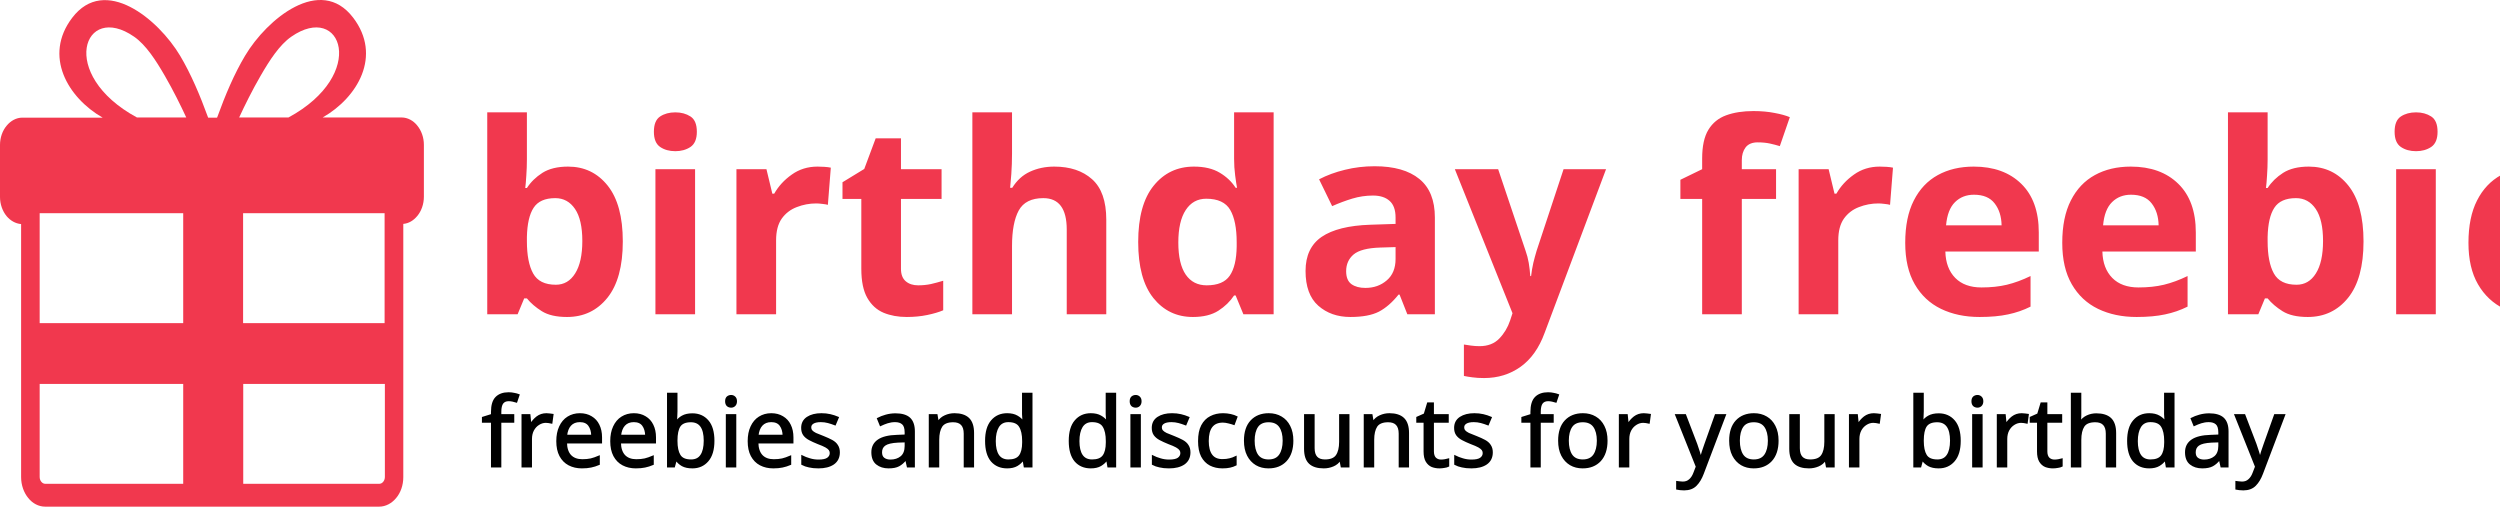
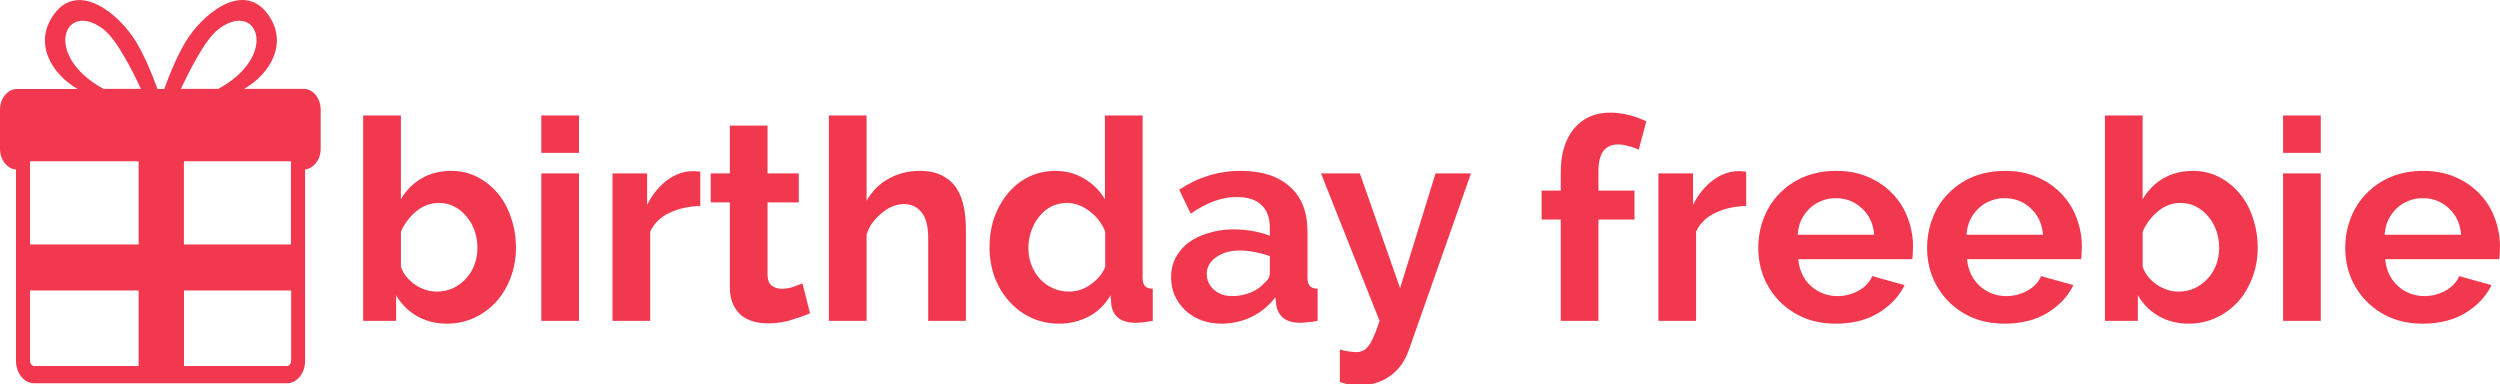
- <svg xmlns="http://www.w3.org/2000/svg" width="1254.68" height="254.273" viewBox="0 0 331.967 67.276" version="1.1" id="svg1" xml:space="preserve">
+ <svg xmlns="http://www.w3.org/2000/svg" width="1658.491" height="254.273" viewBox="0 0 438.809 67.276" version="1.1" id="svg1" xml:space="preserve">
  <defs id="defs1" />
-   <g id="layer1" transform="translate(-42.2065,-37.89336)">
-     <path class="st0" d="m 71.042,53.491 c 1.081,-2.989 2.281,-5.815 3.715,-8.211 2.904,-4.87 9.995,-10.73 14.333,-5.054 3.884,5.077 0.591,10.623 -4.036,13.265 h 10.467 c 0.811,0 1.571,0.414 2.093,1.075 0.541,0.66 0.879,1.567 0.879,2.558 v 6.89 c 0,0.991 -0.339,1.92 -0.879,2.558 -0.49,0.599 -1.131,0.991 -1.855,1.052 v 33.628 c 0,1.075 -0.353,2.065 -0.944,2.765 -0.573,0.7 -1.383,1.153 -2.263,1.153 H 48.216 c -0.879,0 -1.69,-0.431 -2.263,-1.153 -0.573,-0.7 -0.944,-1.69 -0.944,-2.765 V 67.647 c -0.742,-0.062 -1.42,-0.453 -1.924,-1.052 -0.541,-0.66 -0.879,-1.567 -0.879,-2.558 v -6.89 c 0,-0.991 0.339,-1.92 0.879,-2.558 0.541,-0.66 1.283,-1.075 2.093,-1.075 h 10.655 c -4.608,-2.642 -7.902,-8.189 -4.036,-13.265 4.338,-5.692 11.429,0.185 14.333,5.054 1.434,2.412 2.634,5.239 3.715,8.211 h 1.164 z m 9.473,0 c 10.586,-5.731 7.073,-15.387 0.371,-10.724 -1.571,1.091 -2.886,3.134 -4.068,5.177 -1.113,1.92 -2.112,3.94 -2.854,5.547 z m -20.127,0 C 49.806,47.76 53.315,38.105 60.016,42.767 c 1.571,1.091 2.886,3.134 4.068,5.177 1.113,1.92 2.112,3.94 2.854,5.547 z M 93.295,88.871 H 74.505 v 13.265 h 18.066 c 0.202,0 0.389,-0.101 0.522,-0.269 0.137,-0.168 0.22,-0.392 0.22,-0.638 V 88.871 Z m -26.76,0 H 47.474 v 12.358 c 0,0.246 0.082,0.476 0.22,0.638 0.137,0.168 0.321,0.269 0.522,0.269 H 66.534 Z M 47.474,80.805 H 66.534 V 66.202 H 47.474 Z m 27.012,0 H 93.276 V 66.202 H 74.486 Z" fill="#f1384e" id="path1" style="stroke-width:0.506" />
-     <text xml:space="preserve" style="font-size:35.278px;font-family:Symbol;-inkscape-font-specification:Symbol;fill:#f1384e;fill-opacity:1;stroke:none;stroke-width:0.265" x="104.158" y="79.628" id="text1">
-       <tspan id="tspan1" style="font-style:normal;font-variant:normal;font-weight:bold;font-stretch:normal;font-size:35.278px;font-family:Raleway;-inkscape-font-specification:'Raleway Bold';fill:#f1384e;fill-opacity:1;stroke:none;stroke-width:0.265" x="104.158" y="79.628">birthday freebie</tspan>
-     </text>
-     <text xml:space="preserve" style="font-style:normal;font-variant:normal;font-weight:bold;font-stretch:normal;font-size:14.111px;font-family:Raleway;-inkscape-font-specification:'Raleway Bold';fill:#000000;fill-opacity:0;stroke:none;stroke-width:0.265" x="112.837" y="85.666" id="text2">
-       <tspan id="tspan2" style="font-size:14.111px;fill:#ffaacc;stroke:none;stroke-width:0.265;stroke-opacity:1" x="112.837" y="85.666">FREEBIES, DISCOUNTS</tspan>
-     </text>
+   <g id="layer1" transform="translate(-38.84184,-27.68649)">
+     <path class="st0" d="m 67.677,43.285 c 1.081,-2.989 2.281,-5.815 3.715,-8.211 2.904,-4.87 9.995,-10.73 14.333,-5.054 3.884,5.077 0.591,10.623 -4.036,13.265 h 10.467 c 0.811,0 1.571,0.414 2.093,1.075 0.541,0.66 0.879,1.567 0.879,2.558 v 6.89 c 0,0.991 -0.339,1.92 -0.879,2.558 -0.49,0.599 -1.131,0.991 -1.855,1.052 v 33.628 c 0,1.075 -0.353,2.065 -0.944,2.765 -0.573,0.7 -1.383,1.153 -2.263,1.153 H 44.852 c -0.879,0 -1.69,-0.431 -2.263,-1.153 -0.573,-0.7 -0.944,-1.69 -0.944,-2.765 V 57.44 C 40.903,57.378 40.225,56.986 39.721,56.387 39.181,55.727 38.842,54.82 38.842,53.83 v -6.89 c 0,-0.991 0.339,-1.92 0.879,-2.558 0.541,-0.66 1.283,-1.075 2.093,-1.075 h 10.655 c -4.608,-2.642 -7.902,-8.189 -4.036,-13.265 4.338,-5.692 11.429,0.185 14.333,5.054 1.434,2.412 2.634,5.239 3.715,8.211 h 1.164 z m 9.473,0 c 10.586,-5.731 7.073,-15.387 0.371,-10.724 -1.571,1.091 -2.886,3.134 -4.068,5.177 -1.113,1.92 -2.112,3.94 -2.854,5.547 z m -20.127,0 C 46.441,37.553 49.95,27.898 56.651,32.56 c 1.571,1.091 2.886,3.134 4.068,5.177 1.113,1.92 2.112,3.94 2.854,5.547 z M 89.93,78.664 H 71.14 v 13.265 h 18.066 c 0.202,0 0.389,-0.101 0.522,-0.269 0.137,-0.168 0.22,-0.392 0.22,-0.638 V 78.664 Z m -26.76,0 H 44.11 v 12.358 c 0,0.246 0.082,0.476 0.22,0.638 0.137,0.168 0.321,0.269 0.522,0.269 H 63.17 Z M 44.11,70.599 H 63.17 V 55.996 H 44.11 Z m 27.012,0 H 89.912 V 55.996 H 71.122 Z" fill="#f1384e" id="path1" style="stroke-width:0.506" />
+     <path d="m 117.309,84.496 q -2.963,0 -5.285,-1.333 -2.321,-1.333 -3.655,-3.655 v 4.494 h -5.779 V 47.949 h 6.618 v 14.718 q 1.383,-2.371 3.605,-3.655 2.272,-1.333 5.235,-1.333 2.519,0 4.593,1.087 2.124,1.087 3.605,2.914 1.531,1.827 2.321,4.297 0.84,2.469 0.84,5.186 0,2.815 -0.938,5.235 -0.889,2.42 -2.519,4.247 -1.63,1.778 -3.852,2.815 -2.223,1.037 -4.791,1.037 z m -1.827,-5.63 q 1.58,0 2.865,-0.593 1.333,-0.642 2.272,-1.679 0.988,-1.037 1.482,-2.42 0.543,-1.383 0.543,-2.963 0,-1.58 -0.494,-3.013 -0.494,-1.432 -1.432,-2.519 -0.889,-1.087 -2.124,-1.729 -1.235,-0.642 -2.716,-0.642 -2.223,0 -4,1.482 -1.729,1.432 -2.667,3.556 v 6.174 q 0.346,0.988 0.988,1.778 0.691,0.79 1.531,1.383 0.84,0.543 1.827,0.889 0.988,0.296 1.926,0.296 z m 18.373,5.136 V 58.123 h 6.618 v 25.88 z m 0,-29.485 v -6.569 h 6.618 v 6.569 z m 27.905,9.335 q -3.013,0.049 -5.383,1.185 -2.371,1.087 -3.408,3.309 v 15.656 h -6.618 V 58.123 h 6.075 v 5.532 q 1.333,-2.667 3.457,-4.297 2.173,-1.63 4.544,-1.63 0.543,0 0.79,0.049 0.296,0 0.543,0.049 z m 19.262,18.817 q -1.333,0.593 -3.309,1.185 -1.926,0.593 -4.05,0.593 -1.383,0 -2.618,-0.346 -1.185,-0.346 -2.124,-1.087 -0.889,-0.79 -1.432,-1.976 -0.543,-1.235 -0.543,-2.963 V 63.21 h -3.358 v -5.087 h 3.358 v -8.396 h 6.618 v 8.396 h 5.482 v 5.087 h -5.482 v 12.644 q 0,1.383 0.741,1.976 0.741,0.543 1.778,0.543 1.037,0 2.025,-0.346 0.988,-0.346 1.58,-0.593 z m 27.361,1.333 H 201.764 V 69.482 q 0,-3.062 -1.136,-4.494 -1.136,-1.482 -3.21,-1.482 -0.889,0 -1.877,0.395 -0.988,0.395 -1.877,1.136 -0.889,0.691 -1.63,1.679 -0.741,0.988 -1.087,2.173 v 15.113 h -6.618 V 47.949 h 6.618 v 14.965 q 1.432,-2.519 3.852,-3.852 2.469,-1.383 5.433,-1.383 2.519,0 4.099,0.889 1.58,0.84 2.469,2.272 0.889,1.432 1.235,3.26 0.346,1.827 0.346,3.754 z m 16.397,0.494 q -2.667,0 -4.939,-1.037 -2.223,-1.037 -3.852,-2.865 -1.63,-1.827 -2.568,-4.247 -0.889,-2.469 -0.889,-5.285 0,-2.815 0.84,-5.235 0.889,-2.42 2.42,-4.247 1.531,-1.827 3.655,-2.865 2.124,-1.037 4.643,-1.037 2.815,0 5.087,1.383 2.321,1.383 3.605,3.605 V 47.949 h 6.618 v 28.448 q 0,1.037 0.395,1.482 0.395,0.445 1.383,0.494 v 5.63 q -1.877,0.346 -3.161,0.346 -1.827,-0.049 -2.865,-0.84 -0.988,-0.79 -1.235,-2.223 l -0.148,-1.778 q -1.432,2.469 -3.852,3.754 -2.42,1.235 -5.136,1.235 z m 1.729,-5.63 q 0.938,0 1.926,-0.296 0.988,-0.346 1.827,-0.938 0.84,-0.593 1.531,-1.383 0.691,-0.79 1.037,-1.729 v -6.174 q -0.84,-2.173 -2.766,-3.605 -1.877,-1.432 -3.951,-1.432 -1.482,0 -2.766,0.642 -1.235,0.642 -2.124,1.778 -0.889,1.087 -1.383,2.519 -0.494,1.432 -0.494,2.963 0,1.63 0.543,3.013 0.543,1.383 1.482,2.42 0.988,1.037 2.272,1.63 1.333,0.593 2.865,0.593 z m 26.719,5.63 q -1.877,0 -3.507,-0.593 -1.63,-0.642 -2.815,-1.729 -1.185,-1.136 -1.877,-2.618 -0.642,-1.482 -0.642,-3.26 0,-1.827 0.79,-3.358 0.84,-1.58 2.272,-2.667 1.482,-1.087 3.507,-1.679 2.025,-0.642 4.445,-0.642 1.729,0 3.358,0.296 1.679,0.296 2.963,0.84 v -1.482 q 0,-2.568 -1.482,-3.951 -1.432,-1.383 -4.297,-1.383 -2.074,0 -4.05,0.741 -1.976,0.741 -4.05,2.173 l -2.025,-4.198 q 4.988,-3.309 10.767,-3.309 5.581,0 8.643,2.766 3.111,2.716 3.111,7.902 v 8.05 q 0,1.037 0.395,1.482 0.395,0.445 1.383,0.494 v 5.63 q -0.938,0.198 -1.778,0.247 -0.79,0.099 -1.383,0.099 -1.877,-0.049 -2.865,-0.84 -0.988,-0.84 -1.235,-2.223 l -0.148,-1.432 q -1.729,2.272 -4.198,3.457 -2.469,1.185 -5.285,1.185 z m 1.877,-4.84 q 1.679,0 3.161,-0.593 1.531,-0.593 2.371,-1.58 1.087,-0.84 1.087,-1.877 v -2.963 q -1.185,-0.445 -2.568,-0.691 -1.383,-0.296 -2.667,-0.296 -2.568,0 -4.198,1.185 -1.63,1.136 -1.63,2.914 0,1.679 1.284,2.815 1.284,1.087 3.161,1.087 z m 18.916,9.384 q 0.889,0.247 1.63,0.346 0.741,0.099 1.284,0.099 0.642,0 1.136,-0.247 0.494,-0.198 0.938,-0.79 0.494,-0.593 0.938,-1.679 0.494,-1.037 1.037,-2.766 L 270.711,58.123 h 6.816 l 7.063,20.151 6.223,-20.151 h 6.223 l -10.915,31.016 q -1.037,2.963 -3.309,4.544 -2.272,1.63 -5.285,1.63 -1.729,0 -3.507,-0.543 z m 38.77,-5.038 V 66.223 h -3.358 v -5.087 h 3.358 v -3.21 q 0,-4.84 2.321,-7.655 2.371,-2.815 6.322,-2.815 3.161,0 6.371,1.531 l -1.333,4.988 q -0.741,-0.395 -1.778,-0.642 -0.988,-0.296 -1.827,-0.296 -3.457,0 -3.457,4.643 v 3.457 h 6.322 v 5.087 h -6.322 v 17.78 z m 32.547,-20.151 q -3.013,0.049 -5.383,1.185 -2.371,1.087 -3.408,3.309 V 84.003 H 329.929 V 58.123 h 6.075 v 5.532 q 1.333,-2.667 3.457,-4.297 2.173,-1.63 4.544,-1.63 0.543,0 0.79,0.049 0.296,0 0.543,0.049 z m 15.755,20.645 q -3.111,0 -5.63,-1.037 -2.519,-1.087 -4.297,-2.914 -1.778,-1.827 -2.766,-4.247 -0.938,-2.42 -0.938,-5.087 0,-2.766 0.938,-5.186 0.938,-2.469 2.716,-4.297 1.778,-1.877 4.297,-2.963 2.568,-1.087 5.729,-1.087 3.161,0 5.63,1.087 2.519,1.087 4.247,2.914 1.778,1.827 2.667,4.247 0.938,2.42 0.938,5.038 0,0.642 -0.049,1.235 0,0.593 -0.099,0.988 H 354.475 q 0.148,1.531 0.741,2.716 0.593,1.185 1.531,2.025 0.938,0.84 2.124,1.284 1.185,0.445 2.469,0.445 1.976,0 3.704,-0.938 1.778,-0.988 2.42,-2.568 l 5.68,1.58 q -1.432,2.963 -4.593,4.89 -3.111,1.877 -7.458,1.877 z m 6.717,-15.607 q -0.247,-2.914 -2.173,-4.643 -1.877,-1.778 -4.593,-1.778 -1.333,0 -2.519,0.494 -1.136,0.445 -2.025,1.284 -0.889,0.84 -1.482,2.025 -0.543,1.185 -0.642,2.618 z m 22.916,15.607 q -3.111,0 -5.63,-1.037 -2.519,-1.087 -4.297,-2.914 -1.778,-1.827 -2.766,-4.247 -0.938,-2.42 -0.938,-5.087 0,-2.766 0.938,-5.186 0.938,-2.469 2.716,-4.297 1.778,-1.877 4.297,-2.963 2.568,-1.087 5.729,-1.087 3.161,0 5.63,1.087 2.519,1.087 4.247,2.914 1.778,1.827 2.667,4.247 0.938,2.42 0.938,5.038 0,0.642 -0.049,1.235 0,0.593 -0.099,0.988 h -20.003 q 0.148,1.531 0.741,2.716 0.593,1.185 1.531,2.025 0.938,0.84 2.124,1.284 1.185,0.445 2.469,0.445 1.976,0 3.704,-0.938 1.778,-0.988 2.42,-2.568 l 5.68,1.58 q -1.432,2.963 -4.593,4.89 -3.111,1.877 -7.458,1.877 z m 6.717,-15.607 q -0.247,-2.914 -2.173,-4.643 -1.877,-1.778 -4.593,-1.778 -1.333,0 -2.519,0.494 -1.136,0.445 -2.025,1.284 -0.889,0.84 -1.482,2.025 -0.543,1.185 -0.642,2.618 z m 25.583,15.607 q -2.963,0 -5.285,-1.333 -2.321,-1.333 -3.655,-3.655 v 4.494 h -5.779 V 47.949 h 6.618 v 14.718 q 1.383,-2.371 3.605,-3.655 2.272,-1.333 5.235,-1.333 2.519,0 4.593,1.087 2.124,1.087 3.605,2.914 1.531,1.827 2.321,4.297 0.84,2.469 0.84,5.186 0,2.815 -0.938,5.235 -0.889,2.42 -2.519,4.247 -1.63,1.778 -3.852,2.815 -2.223,1.037 -4.791,1.037 z m -1.827,-5.63 q 1.58,0 2.865,-0.593 1.333,-0.642 2.272,-1.679 0.988,-1.037 1.482,-2.42 0.543,-1.383 0.543,-2.963 0,-1.58 -0.494,-3.013 -0.494,-1.432 -1.432,-2.519 -0.889,-1.087 -2.124,-1.729 -1.235,-0.642 -2.716,-0.642 -2.223,0 -4,1.482 -1.729,1.432 -2.667,3.556 v 6.174 q 0.346,0.988 0.988,1.778 0.691,0.79 1.531,1.383 0.84,0.543 1.827,0.889 0.988,0.296 1.926,0.296 z m 18.373,5.136 V 58.123 h 6.618 v 25.88 z m 0,-29.485 v -6.569 h 6.618 v 6.569 z m 24.546,29.979 q -3.111,0 -5.63,-1.037 -2.519,-1.087 -4.297,-2.914 -1.778,-1.827 -2.766,-4.247 -0.938,-2.42 -0.938,-5.087 0,-2.766 0.938,-5.186 0.938,-2.469 2.716,-4.297 1.778,-1.877 4.297,-2.963 2.568,-1.087 5.729,-1.087 3.161,0 5.63,1.087 2.519,1.087 4.247,2.914 1.778,1.827 2.667,4.247 0.938,2.42 0.938,5.038 0,0.642 -0.049,1.235 0,0.593 -0.099,0.988 h -20.003 q 0.148,1.531 0.741,2.716 0.593,1.185 1.531,2.025 0.938,0.84 2.124,1.284 1.185,0.445 2.469,0.445 1.976,0 3.704,-0.938 1.778,-0.988 2.42,-2.568 l 5.68,1.58 q -1.432,2.963 -4.593,4.89 -3.111,1.877 -7.458,1.877 z m 6.717,-15.607 q -0.247,-2.914 -2.173,-4.643 -1.877,-1.778 -4.593,-1.778 -1.333,0 -2.519,0.494 -1.136,0.445 -2.025,1.284 -0.889,0.84 -1.482,2.025 -0.543,1.185 -0.642,2.618 z" id="text1" style="font-weight:bold;font-size:49.389px;font-family:Raleway;-inkscape-font-specification:'Raleway, Bold';fill:#f1384e;stroke-width:0.265" aria-label="birthday freebie" />
  </g>
  <style type="text/css" id="style1">.st0{fill-rule:evenodd;clip-rule:evenodd;}</style>
-   <text xml:space="preserve" style="font-size:12.7px;font-family:Symbol;-inkscape-font-specification:Symbol;fill:#000000;stroke:#000000;stroke-width:0.265" x="63.937" y="61.934" id="text3">
-     <tspan id="tspan3" style="font-style:normal;font-variant:normal;font-weight:normal;font-stretch:normal;font-size:12.7px;font-family:Raleway;-inkscape-font-specification:Raleway;stroke-width:0.265" x="63.937" y="61.934">freebies and discounts for your birthday</tspan>
-   </text>
</svg>
